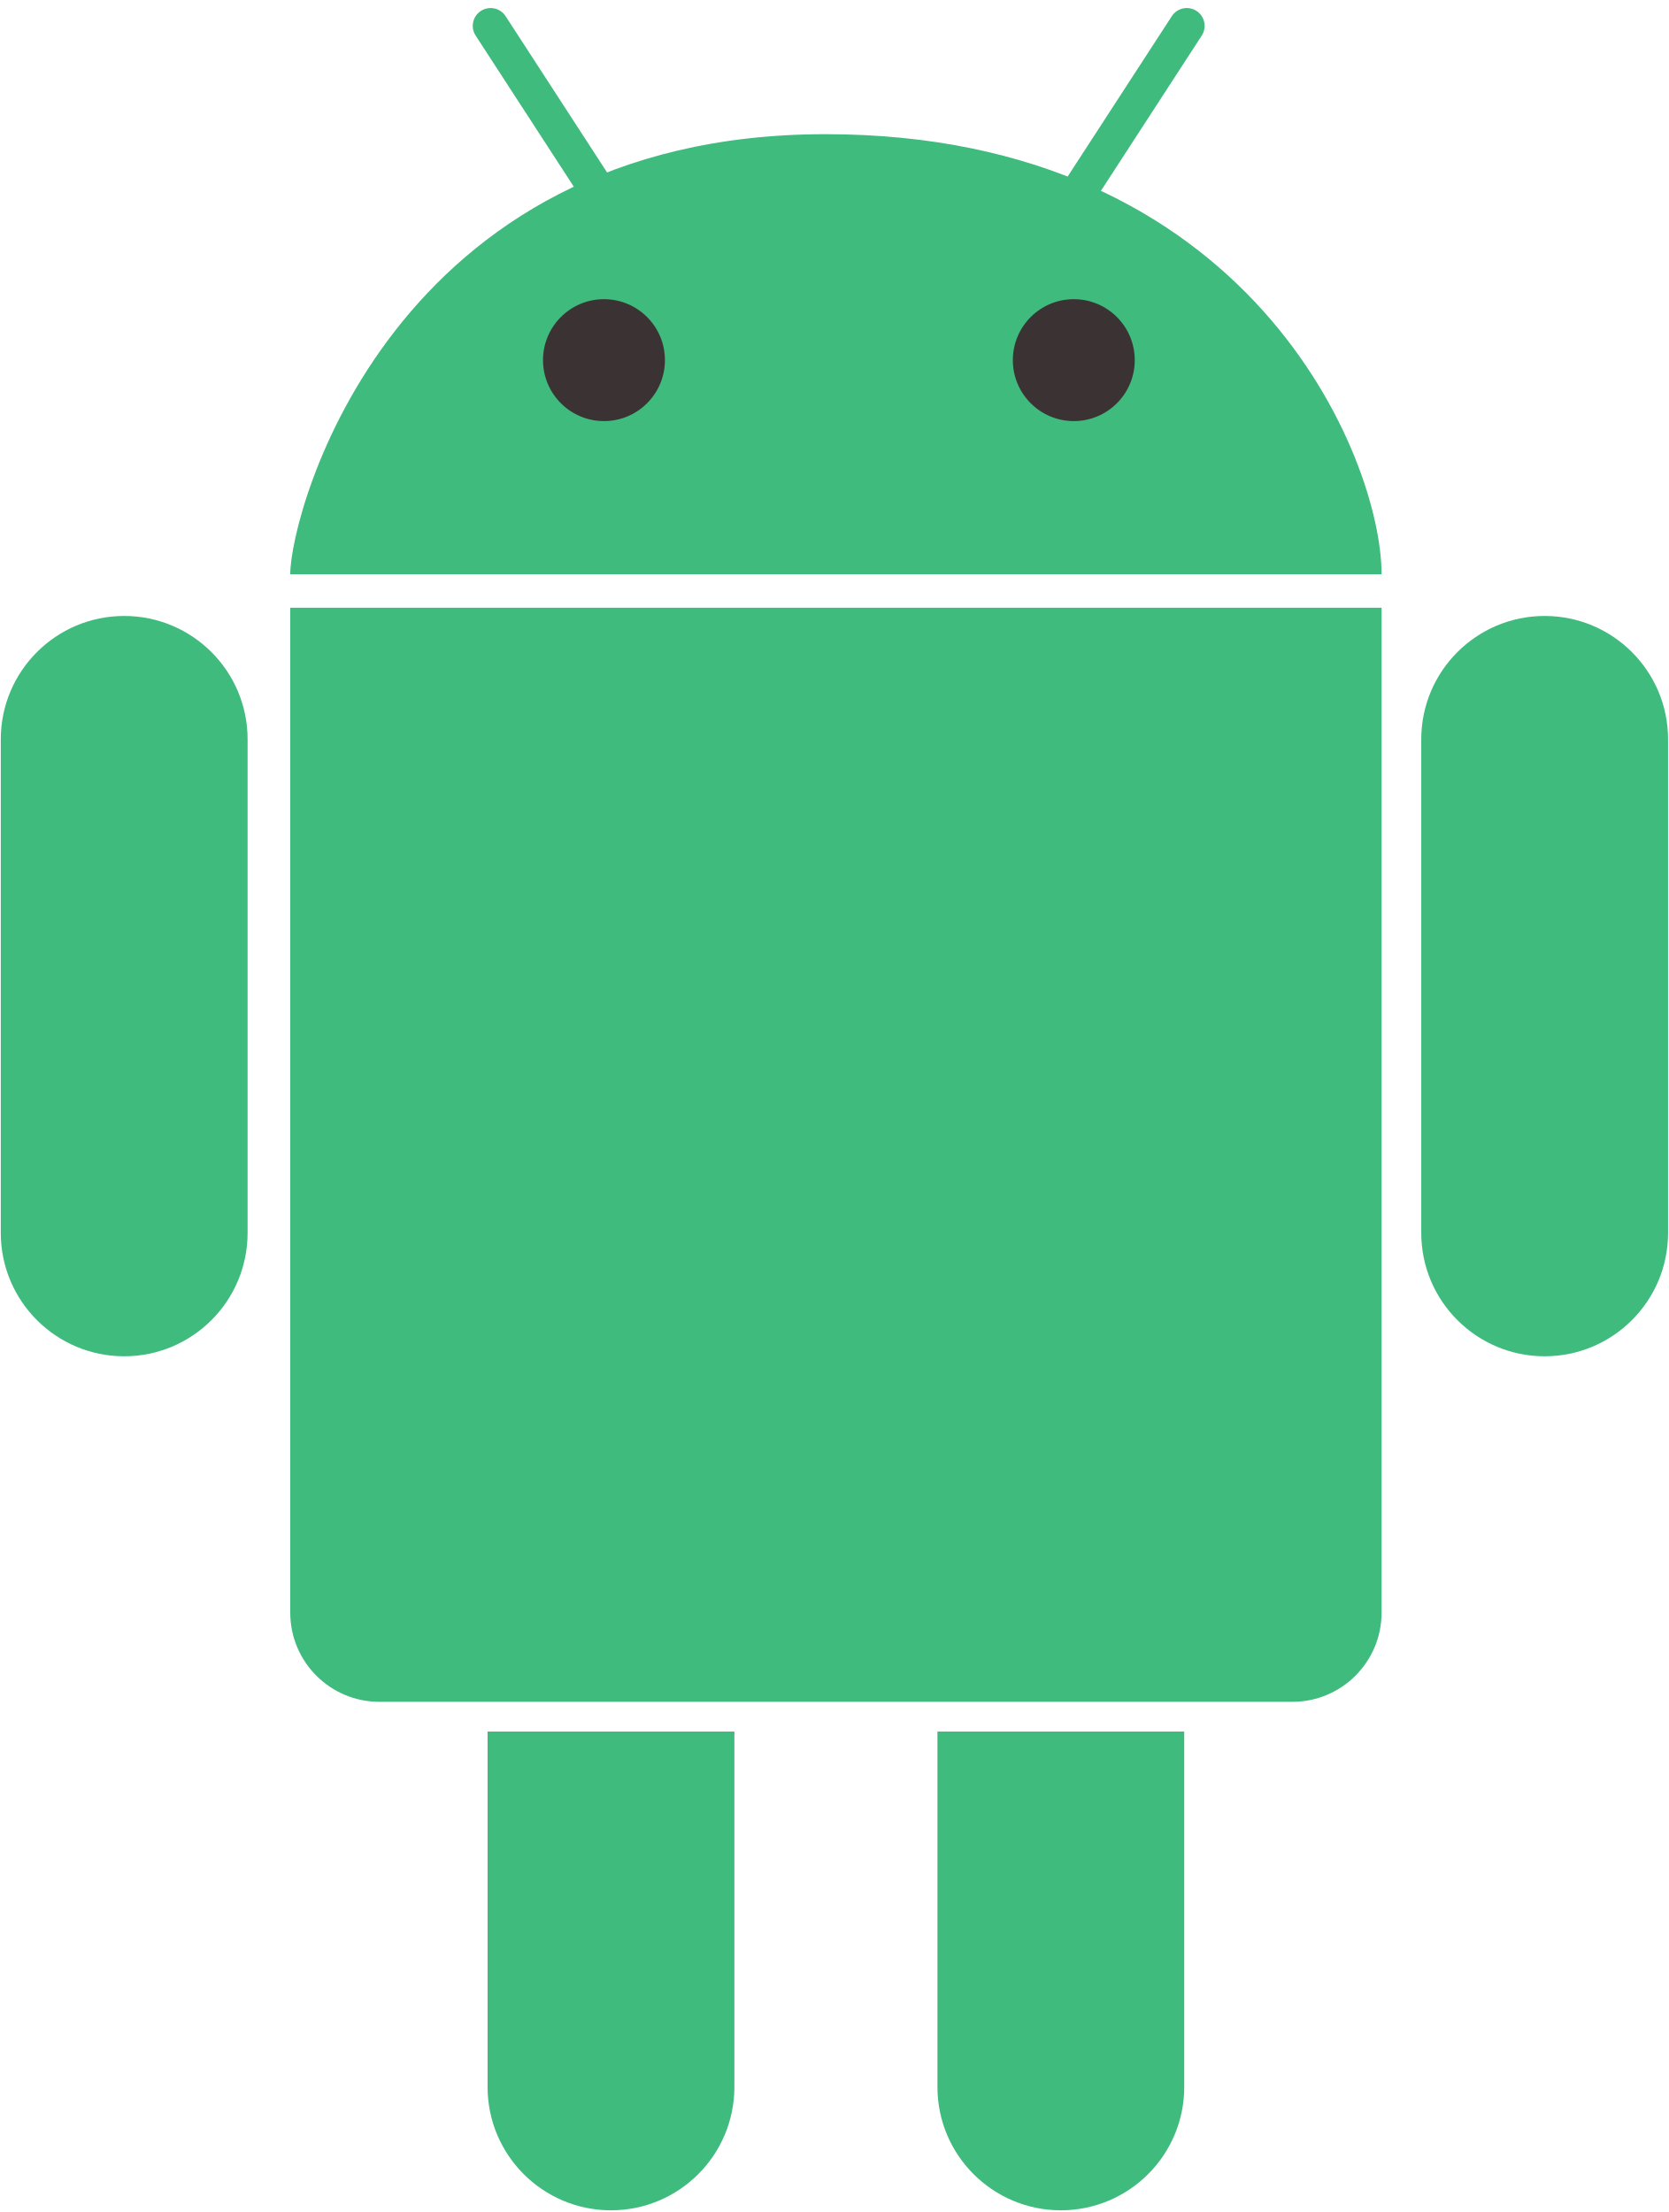
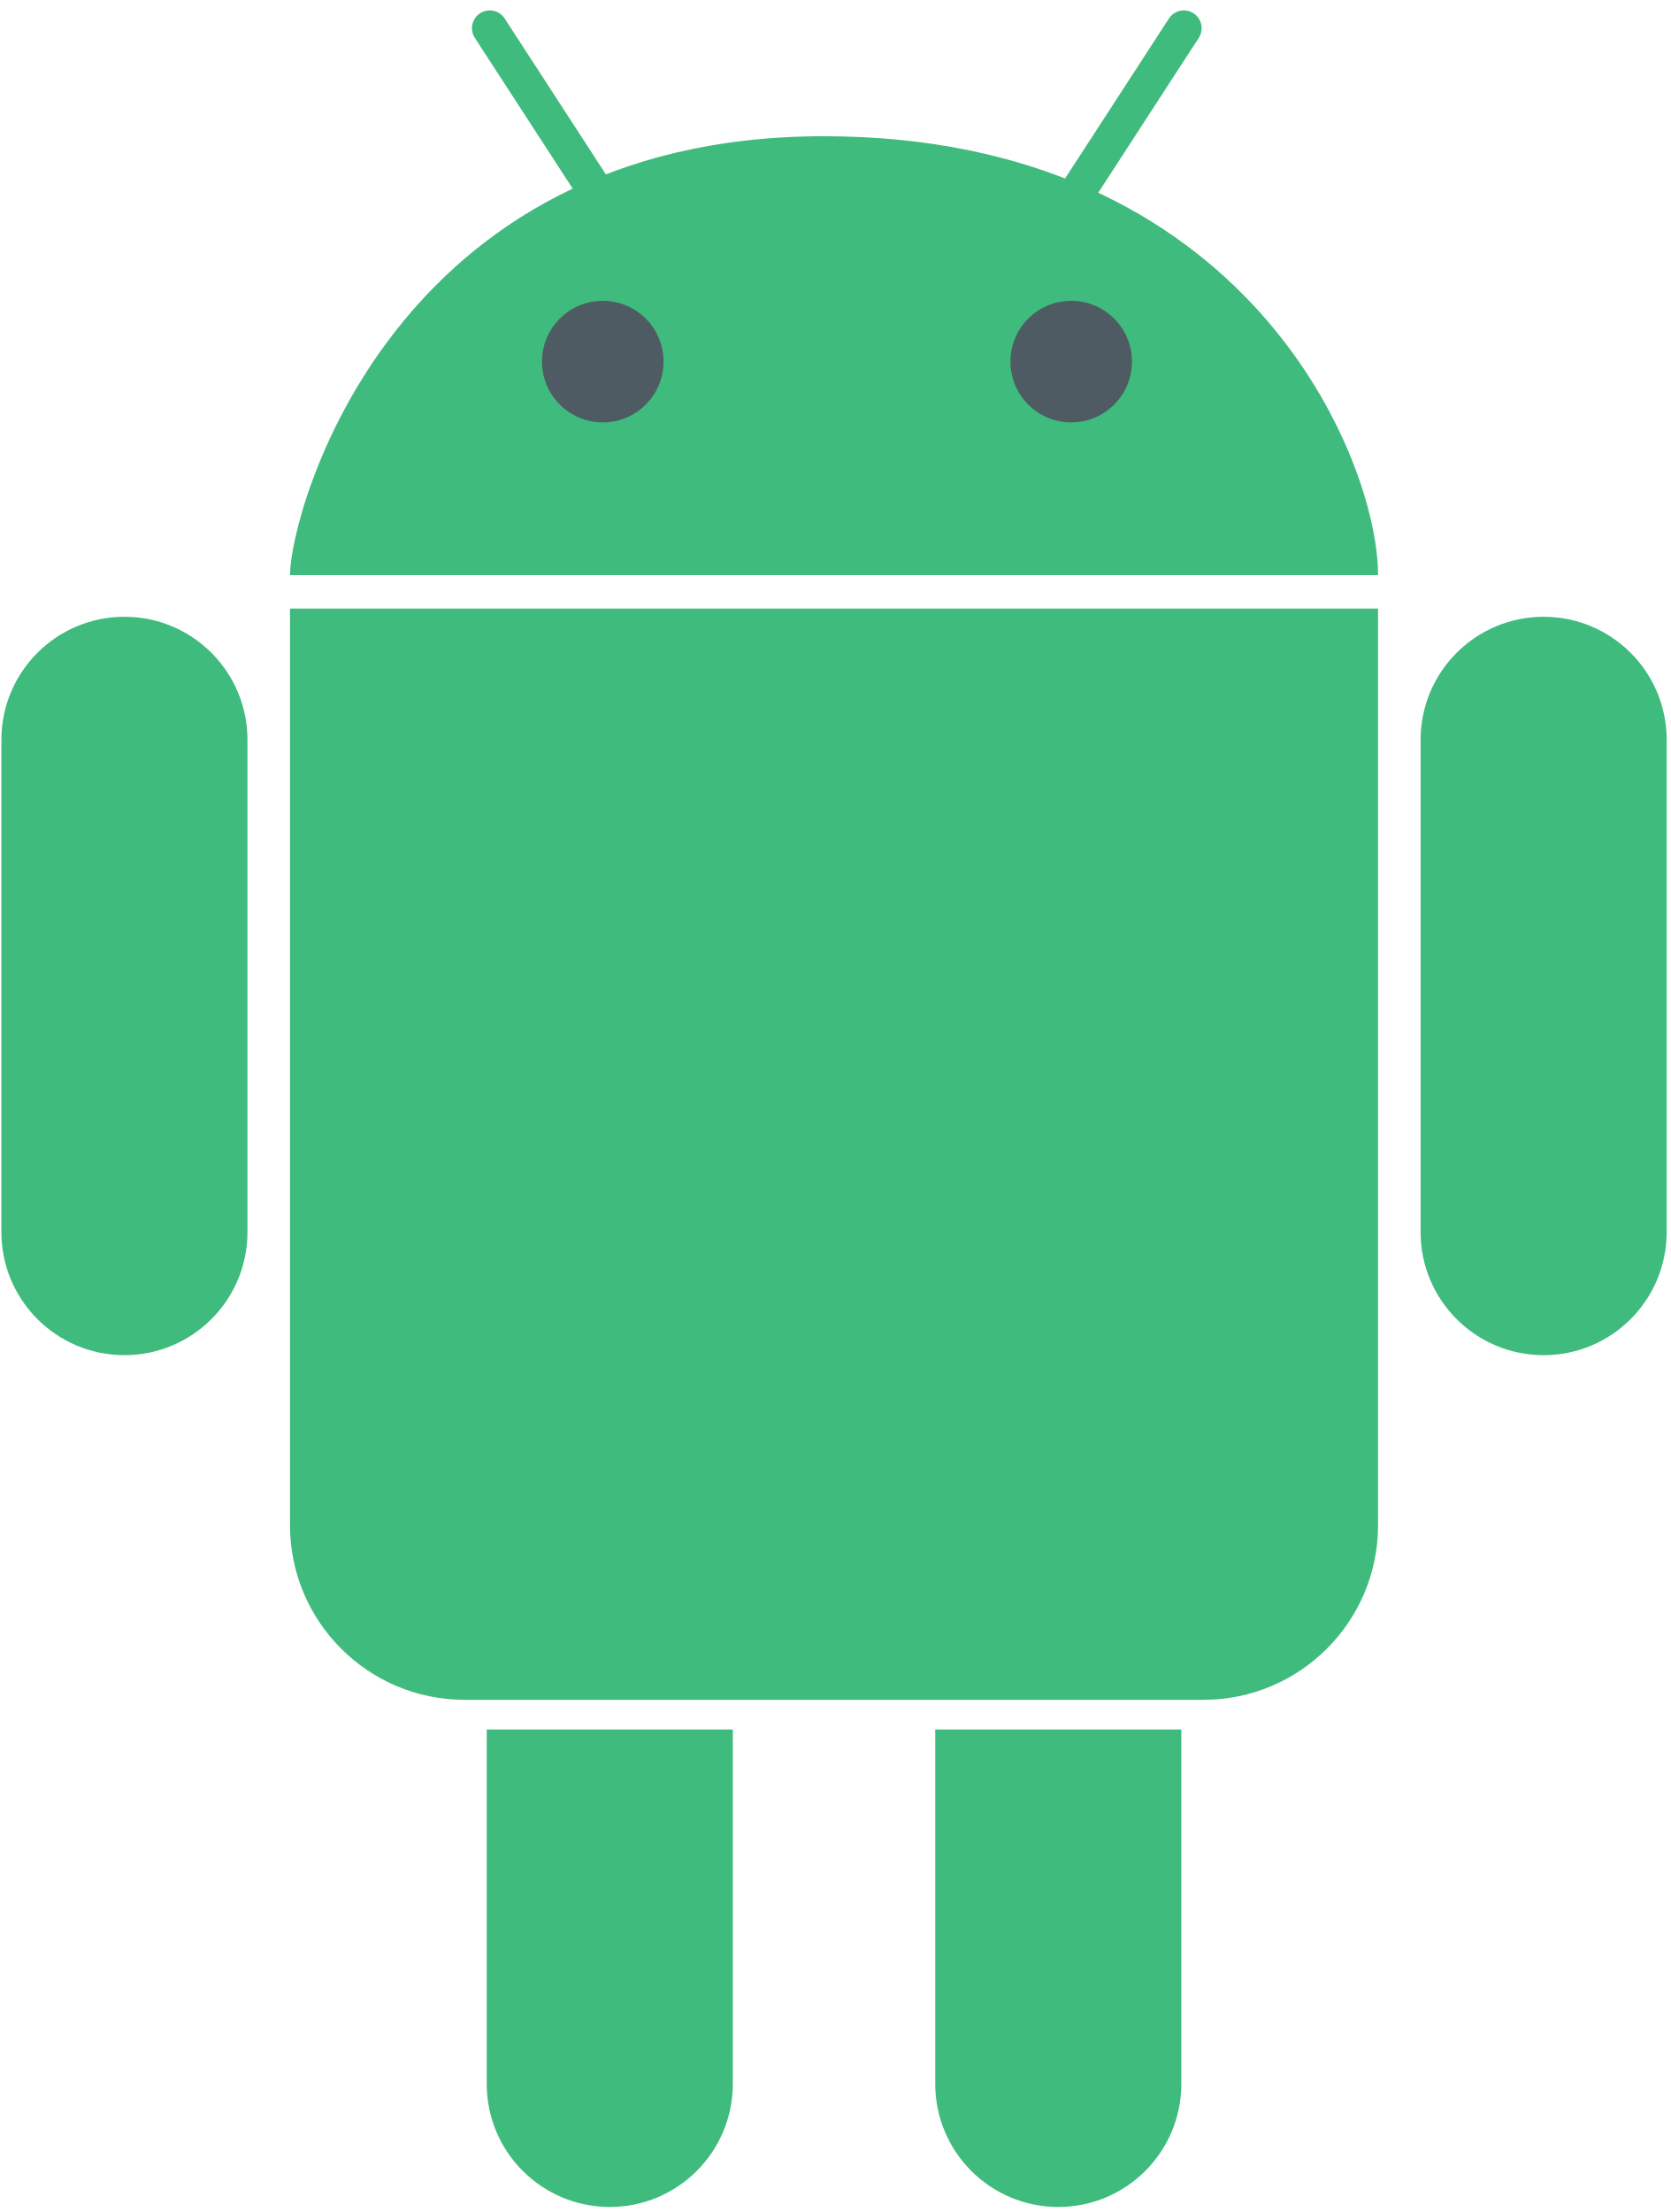
- <svg xmlns="http://www.w3.org/2000/svg" width="561" height="744" viewBox="0 0 561 744" fill="none">
-   <rect x="156.691" y="6.941" width="12" height="85" rx="6" transform="rotate(-33 156.691 6.9408)" fill="#3FBB7D" />
-   <rect x="397.342" y="0.405" width="12" height="85" rx="6" transform="rotate(33 397.342 0.405151)" fill="#3FBB7D" />
-   <path d="M464.612 193.133H97.612C97.612 172.133 131.612 45.133 277.612 45.133C420.612 45.133 464.612 154.133 464.612 193.133Z" fill="#3FBB7D" />
-   <circle cx="203.112" cy="121.133" r="20.5" fill="#3B3233" />
-   <circle cx="361.112" cy="121.133" r="20.5" fill="#3B3233" />
-   <rect x="0.265" y="207.18" width="83" height="249" rx="41.5" fill="#3FBB7D" />
-   <rect width="83" height="249" rx="41.5" transform="matrix(1 0 0 -1 477.959 456.18)" fill="#3FBB7D" />
-   <path d="M163.971 582.405H246.971V701.928C246.971 724.848 228.391 743.428 205.471 743.428C182.551 743.428 163.971 724.848 163.971 701.928V582.405Z" fill="#3FBB7D" />
-   <path d="M315.253 582.405H398.253V701.928C398.253 724.848 379.673 743.428 356.753 743.428C333.833 743.428 315.253 724.848 315.253 701.928V582.405Z" fill="#3FBB7D" />
-   <path d="M97.612 204.405H464.612V542.405C464.612 558.974 451.181 572.405 434.612 572.405H127.612C111.044 572.405 97.612 558.974 97.612 542.405V204.405Z" fill="#3FBB7D" />
+ <svg xmlns="http://www.w3.org/2000/svg" width="287" height="380" viewBox="0 0 287 380" fill="none">
+   <rect x="79.927" y="3.947" width="6.113" height="43.301" rx="3.057" transform="rotate(-33 79.9268 3.94678)" fill="#3FBB7D" />
+   <rect x="202.522" y="0.617" width="6.113" height="43.301" rx="3.057" transform="rotate(33 202.522 0.617432)" fill="#3FBB7D" />
+   <path d="M236.791 98.799H49.83C49.83 88.101 67.151 23.403 141.528 23.403C214.376 23.403 236.791 78.931 236.791 98.799Z" fill="#3FBB7D" />
+   <circle cx="103.575" cy="62.12" r="10.443" fill="#4F5B62" />
+   <circle cx="184.065" cy="62.12" r="10.443" fill="#4F5B62" />
+   <rect x="0.239" y="105.955" width="42.283" height="126.848" rx="21.141" fill="#3FBB7D" />
+   <rect width="42.283" height="126.848" rx="21.141" transform="matrix(-1 0 0 1 286.384 105.957)" fill="#3FBB7D" />
+   <path d="M83.635 297.105H125.918V357.994C125.918 369.67 116.453 379.135 104.777 379.135V379.135C93.101 379.135 83.635 369.67 83.635 357.994V297.105Z" fill="#3FBB7D" />
+   <path d="M160.703 297.105H202.986V357.994C202.986 369.67 193.52 379.135 181.844 379.135V379.135C170.168 379.135 160.703 369.67 160.703 357.994V297.105Z" fill="#3FBB7D" />
+   <path d="M236.791 104.541H49.83V262.011C49.83 278.579 63.262 292.011 79.83 292.011H206.791C223.359 292.011 236.791 278.579 236.791 262.011V104.541Z" fill="#3FBB7D" />
</svg>
